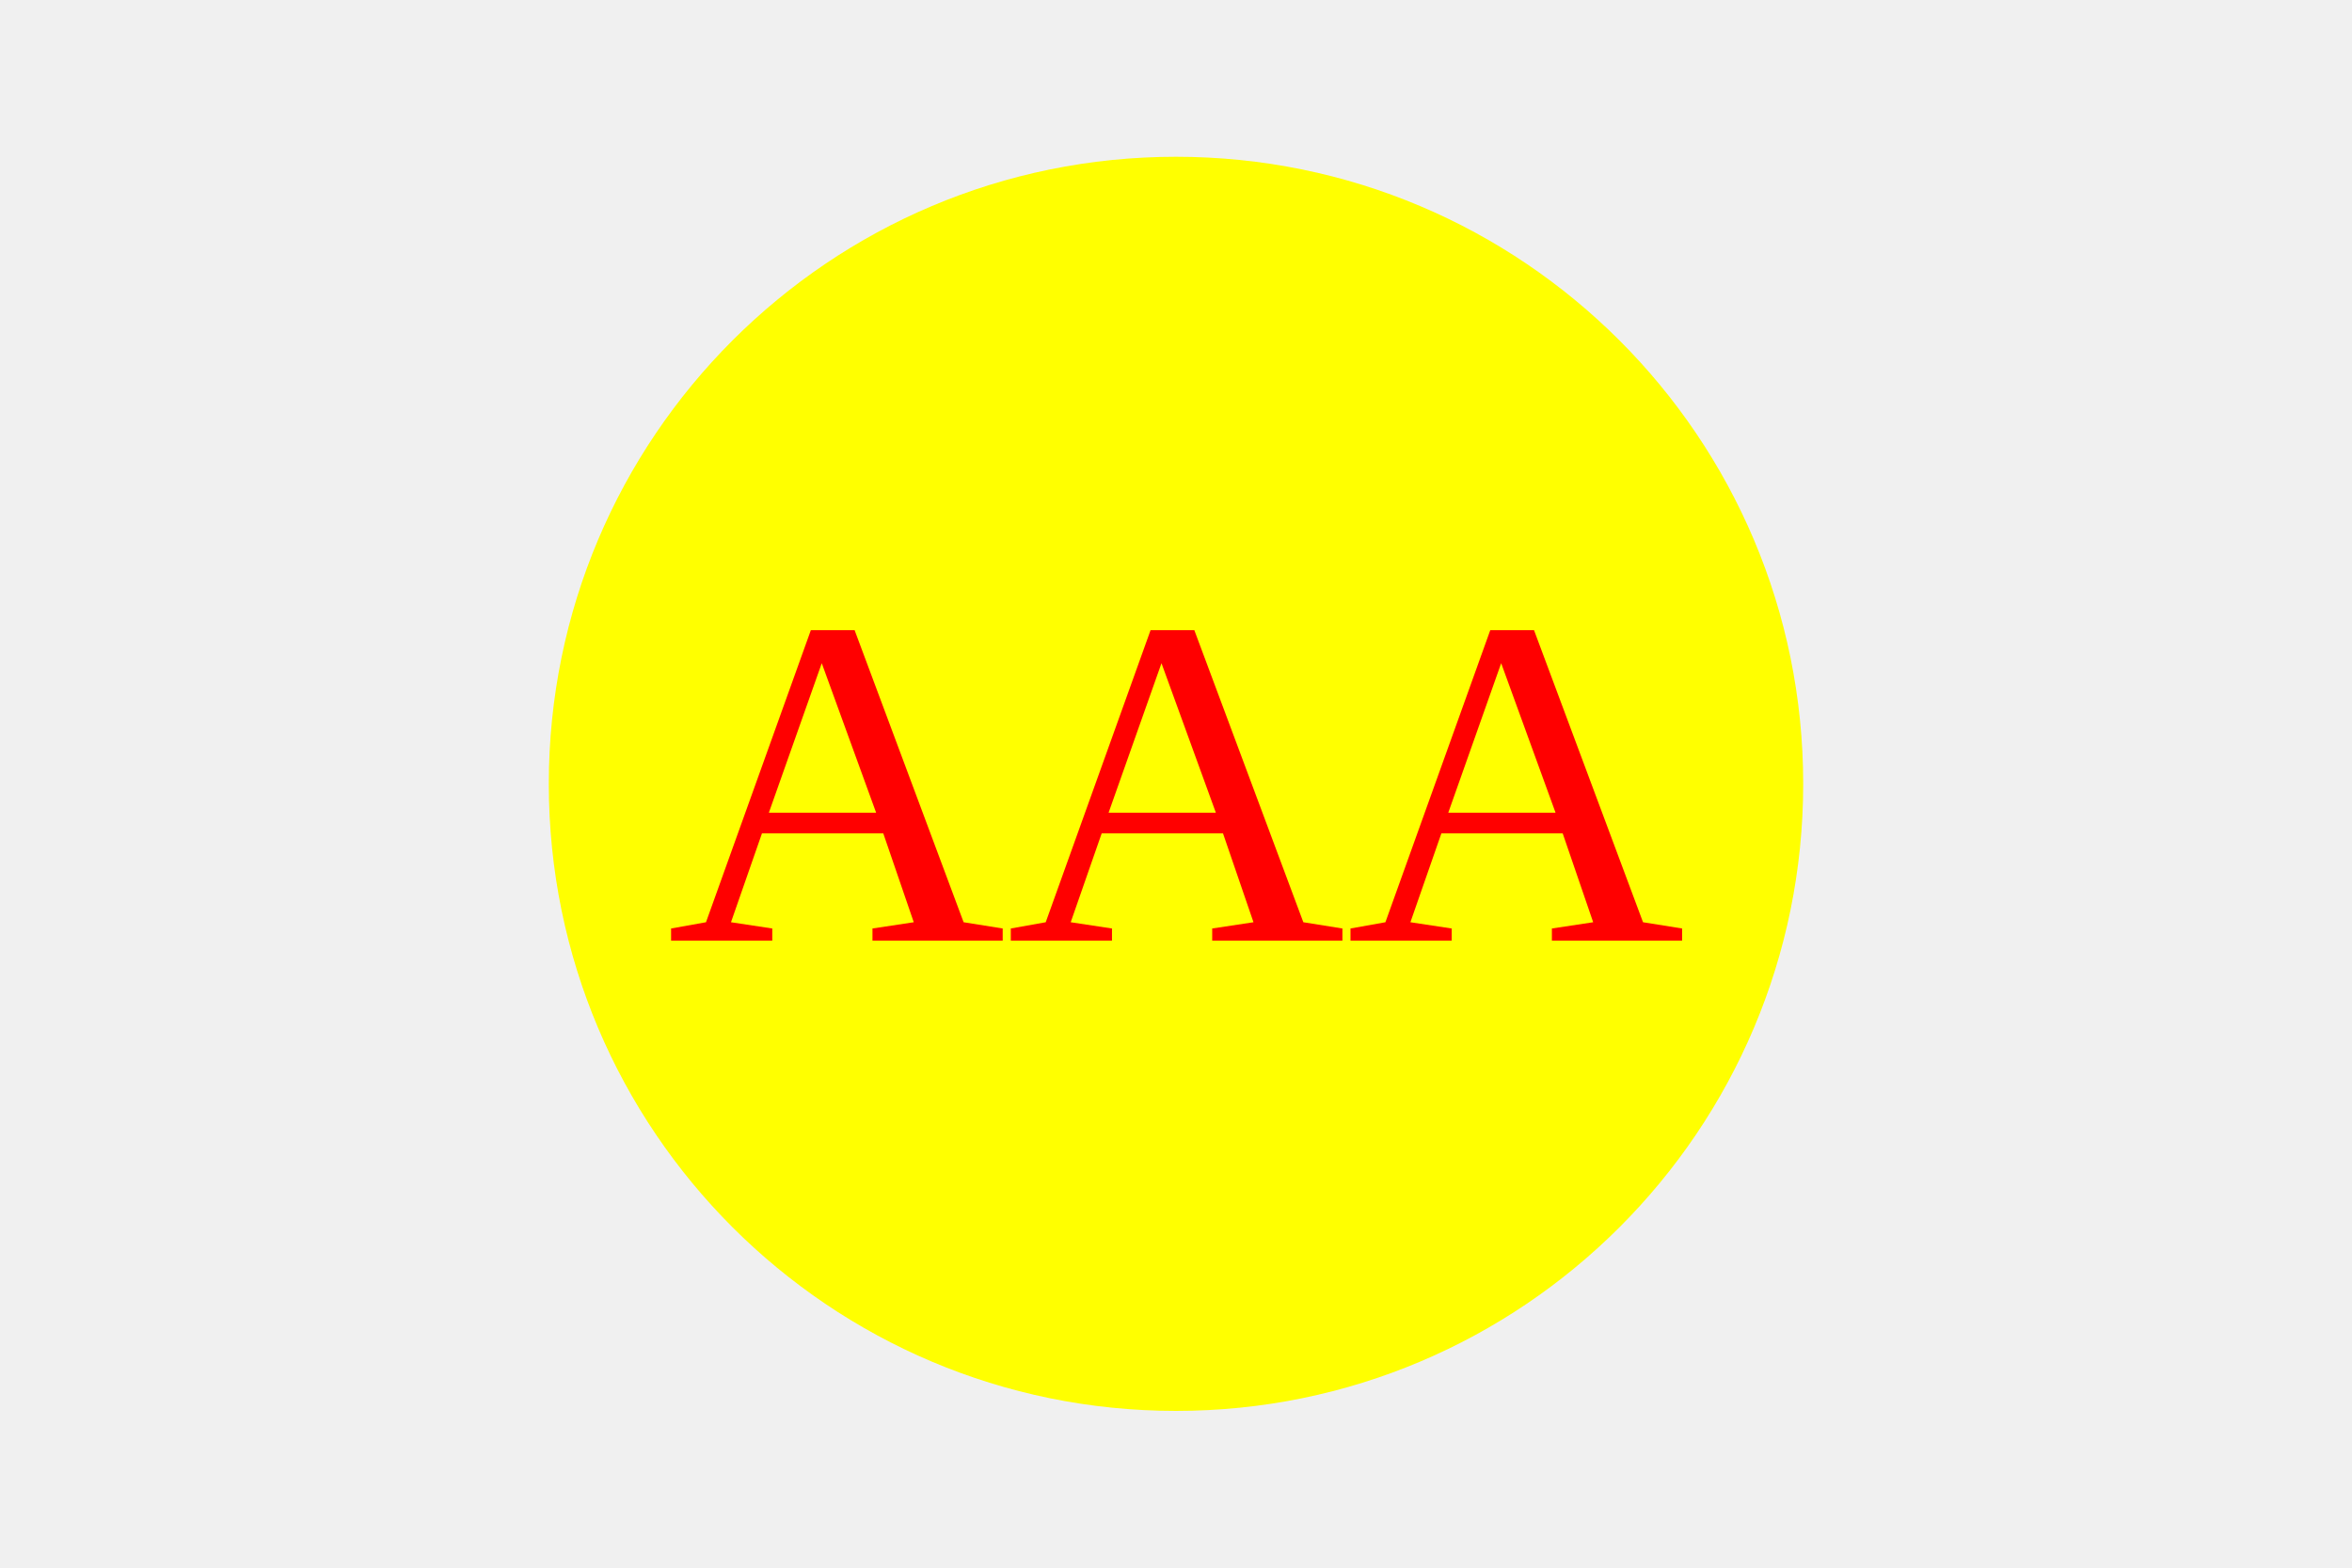
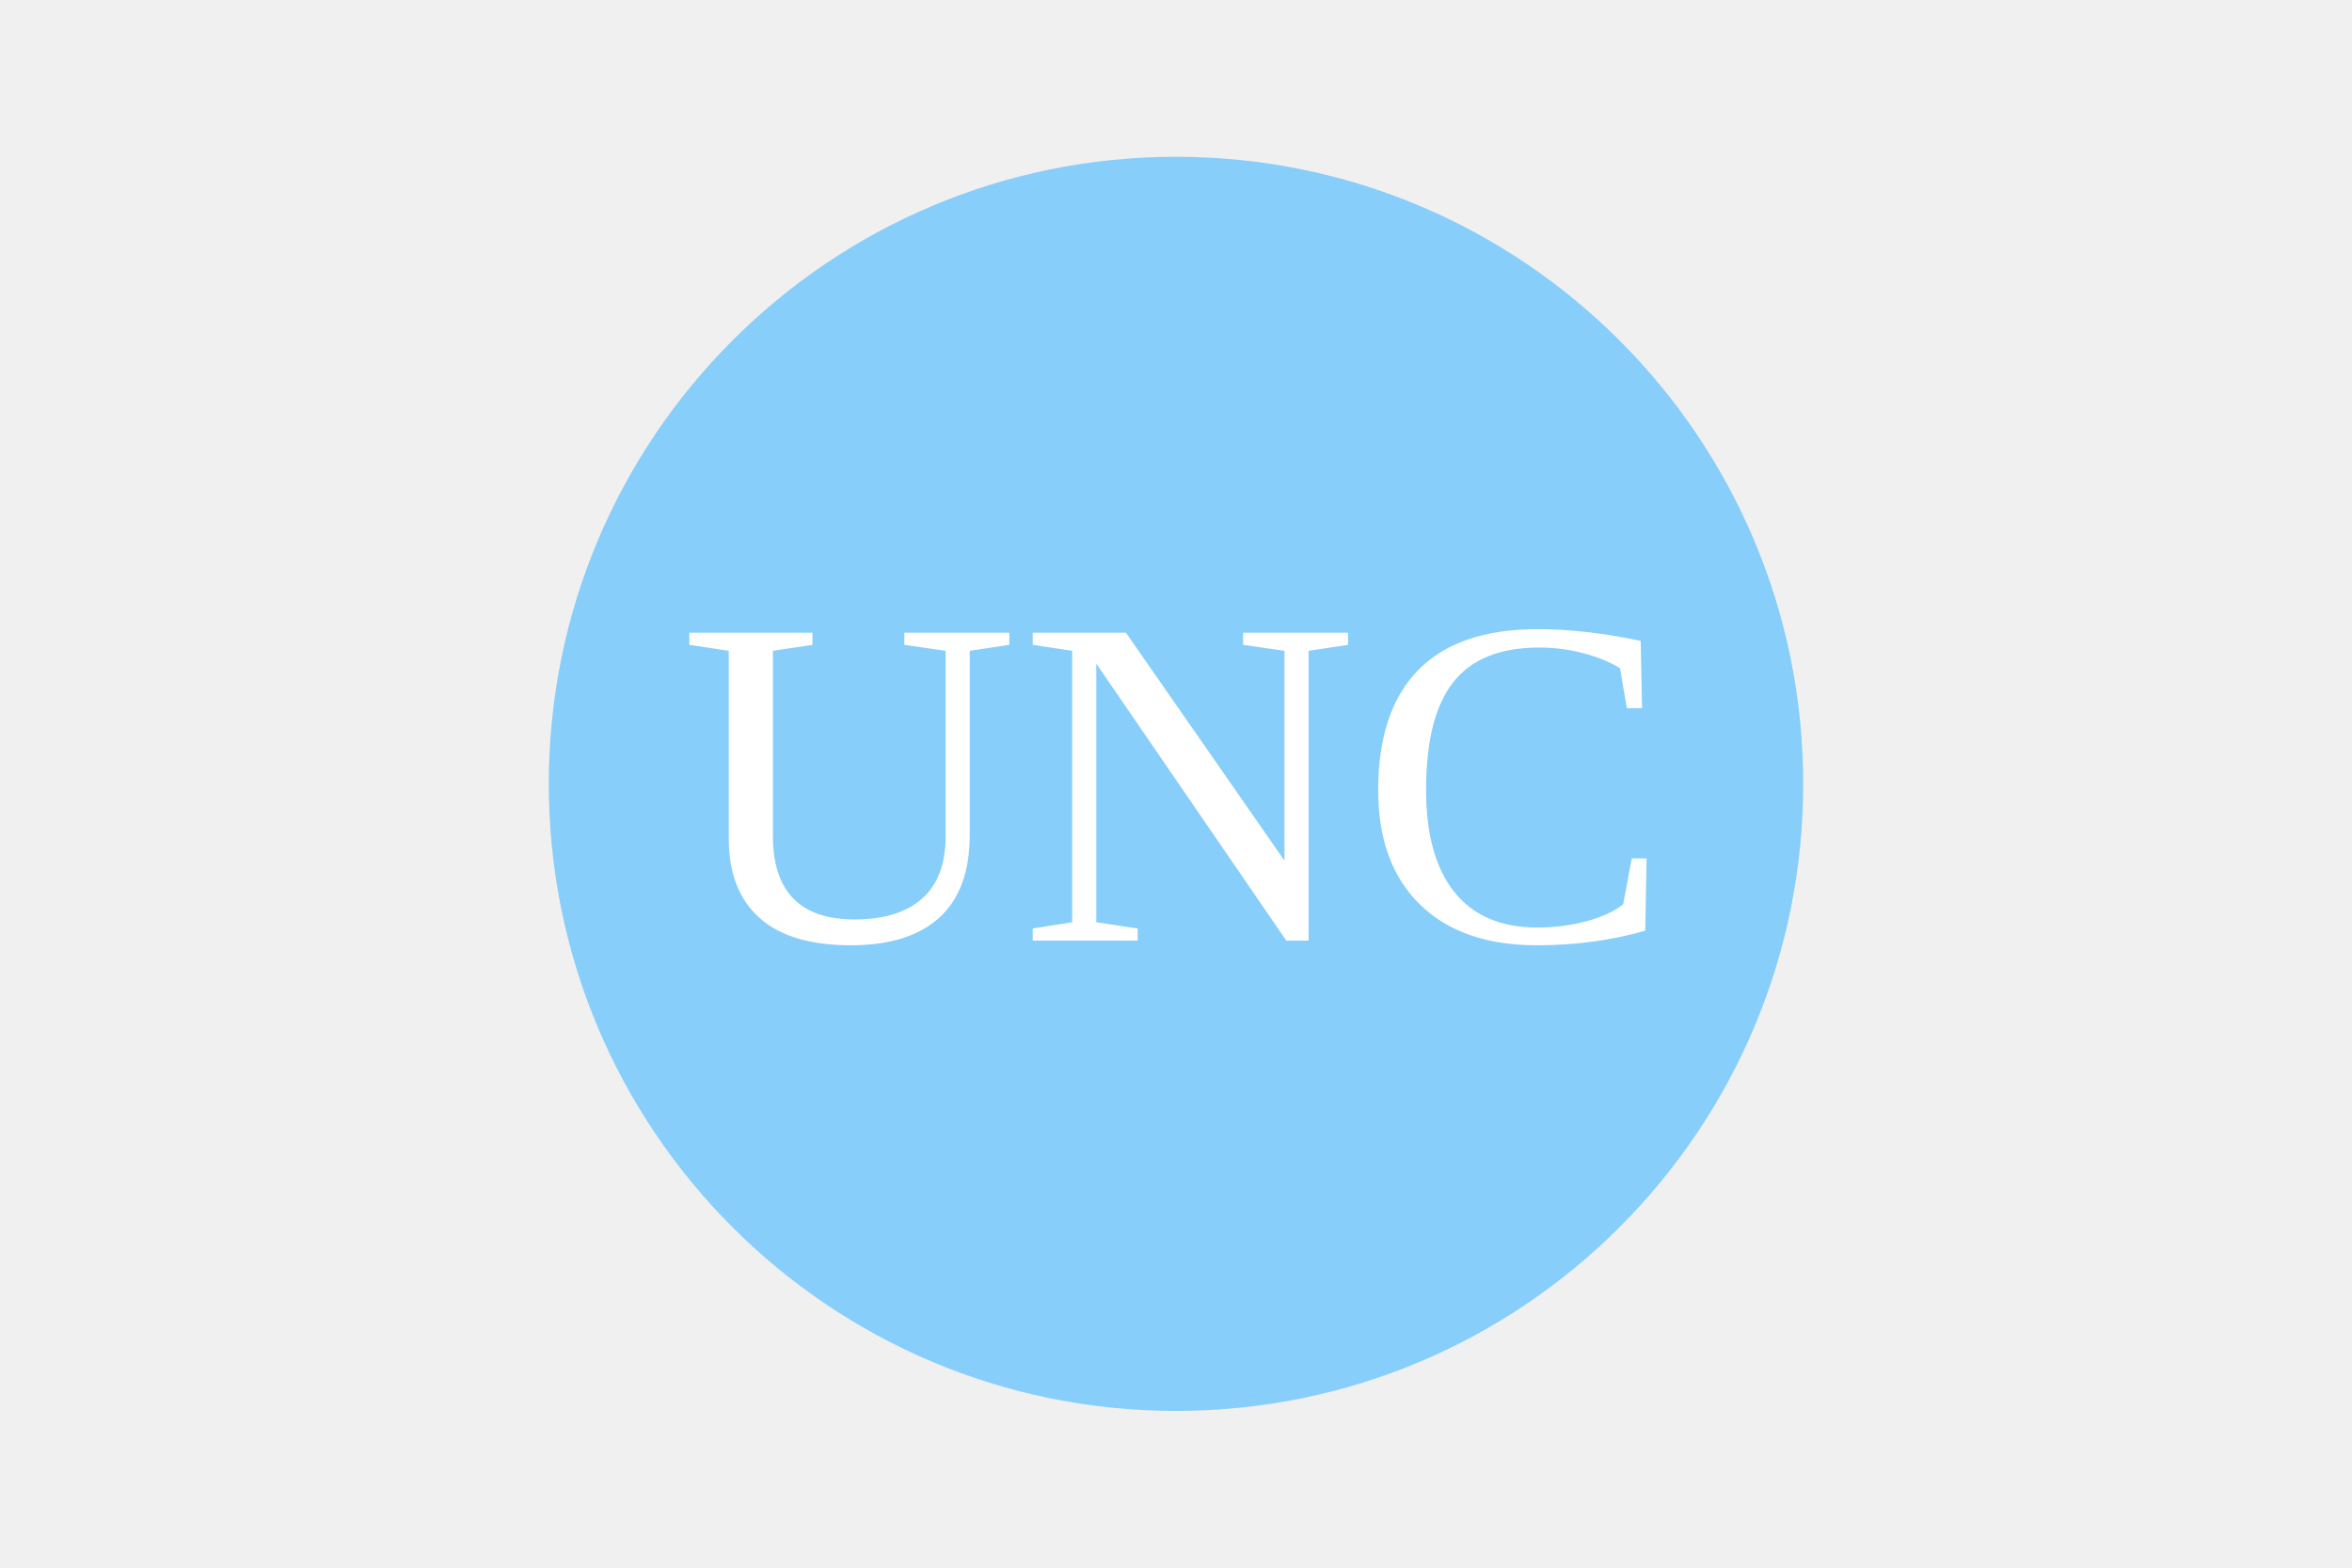
<svg xmlns="http://www.w3.org/2000/svg" version="1.1" width="300" height="200">
-   <circle cx="150" cy="100" r="80" fill="Yellow" />
-   <text x="150" y="120" font-size="60" text-anchor="middle" fill="red">AAA</text>
+   <circle cx="150" cy="100" r="80" fill="lightskyblue" />
+   <text x="150" y="120" font-size="60" text-anchor="middle" fill="White">UNC</text>
</svg>
